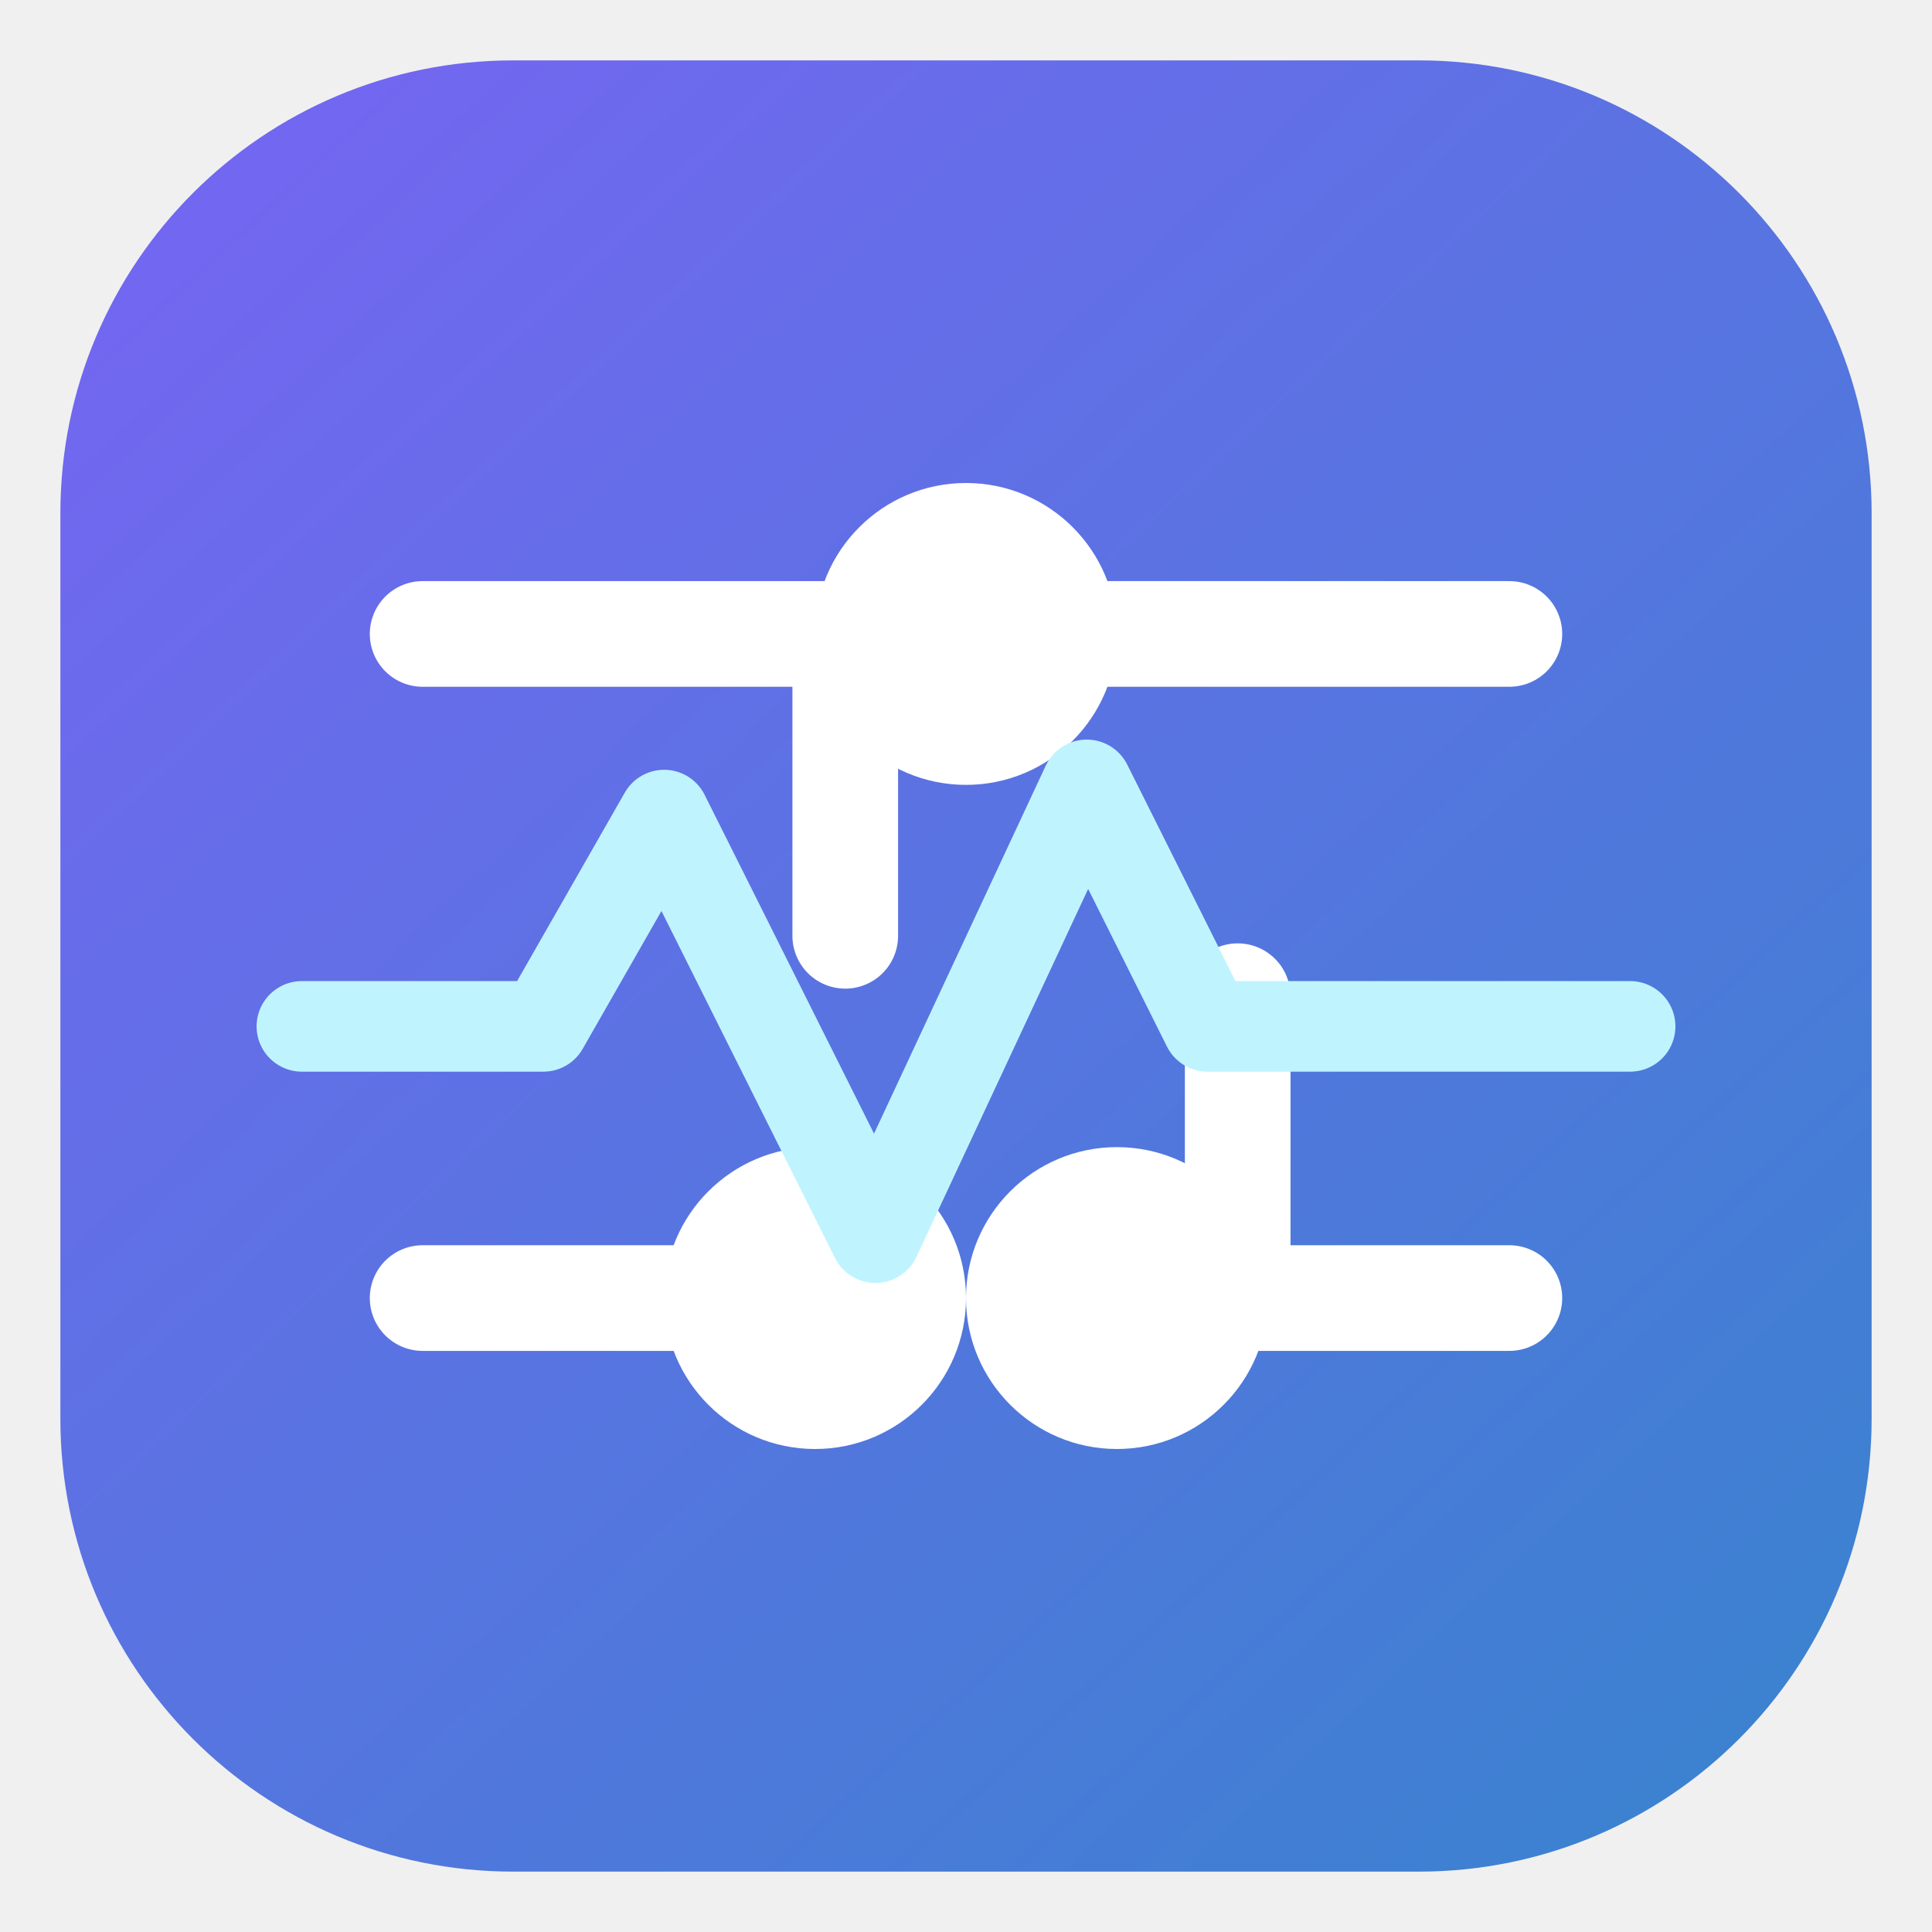
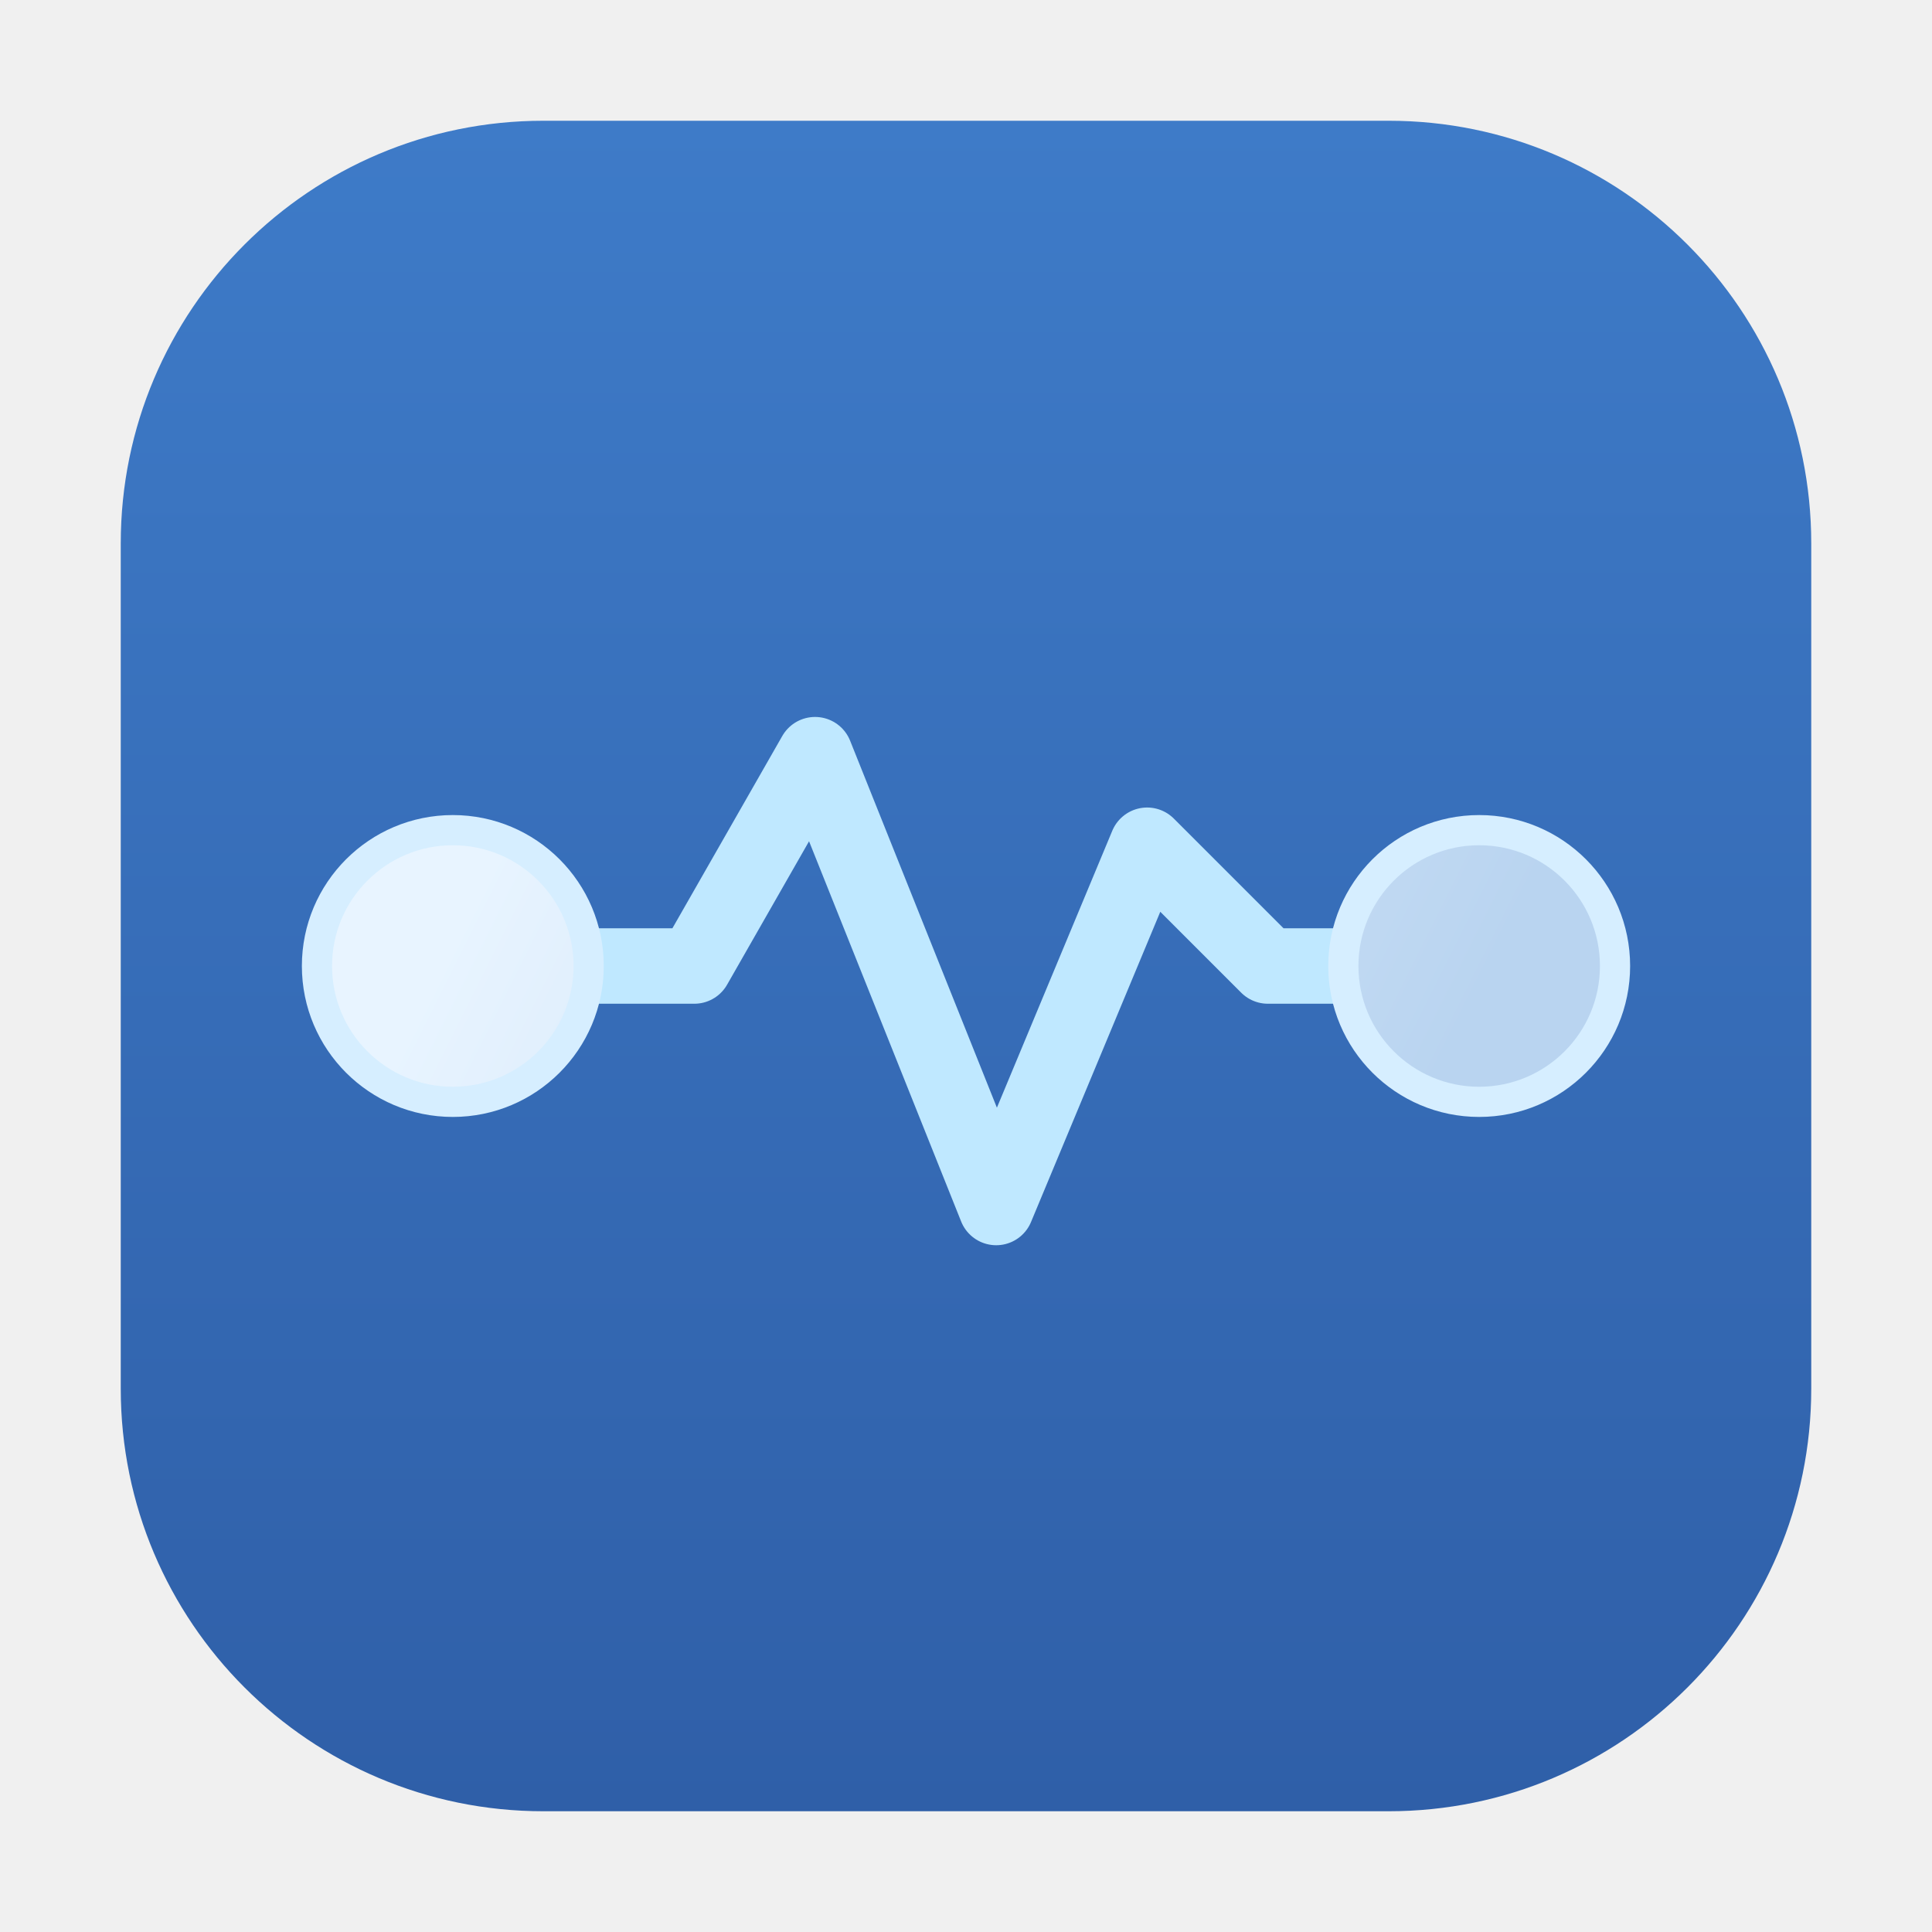
- <svg xmlns="http://www.w3.org/2000/svg" viewBox="0 0 64 64">
+ <svg xmlns="http://www.w3.org/2000/svg" width="64" height="64" viewBox="0 0 64 64" fill="none">
  <defs>
-     <linearGradient id="g" x1="8" y1="6" x2="58" y2="60" gradientUnits="userSpaceOnUse">
-       <stop stop-color="#7267f0" />
-       <stop offset="1" stop-color="#3b82d0" />
+     <linearGradient id="bg" x1="32" y1="4" x2="32" y2="60" gradientUnits="userSpaceOnUse">
+       <stop stop-color="#3E7BC8" />
+       <stop offset="1" stop-color="#2F5FA8" />
+     </linearGradient>
+     <linearGradient id="node" x1="18" y1="25" x2="46" y2="39" gradientUnits="userSpaceOnUse">
+       <stop stop-color="#E8F4FF" />
+       <stop offset="1" stop-color="#B9D4F0" />
    </linearGradient>
  </defs>
-   <rect x="2" y="2" width="60" height="60" rx="15" fill="url(#g)" />
-   <path d="M14 21h14m8 0h14M14 43h9m18 0h9M28 21v10m13 12V33" fill="none" stroke="#fff" stroke-width="3.5" stroke-linecap="round" />
-   <circle cx="32" cy="21" r="5" fill="#fff" />
-   <circle cx="27" cy="43" r="5" fill="#fff" />
-   <circle cx="37" cy="43" r="5" fill="#fff" />
-   <path d="M10 34h8l4-7 7 14 7-15 4 8h14" fill="none" stroke="#bff4ff" stroke-width="3" stroke-linecap="round" stroke-linejoin="round" />
+   <rect x="4" y="4" width="56" height="56" rx="14" fill="url(#bg)" />
+   <path d="M17 32H23L27 25L33 40L38 28L42 32H47" stroke="#BFE8FF" stroke-width="2.5" stroke-linecap="round" stroke-linejoin="round" />
+   <circle cx="15" cy="32" r="4.5" fill="url(#node)" stroke="#D6EEFF" stroke-width="1" />
+   <circle cx="49" cy="32" r="4.5" fill="url(#node)" stroke="#D6EEFF" stroke-width="1" />
</svg>
